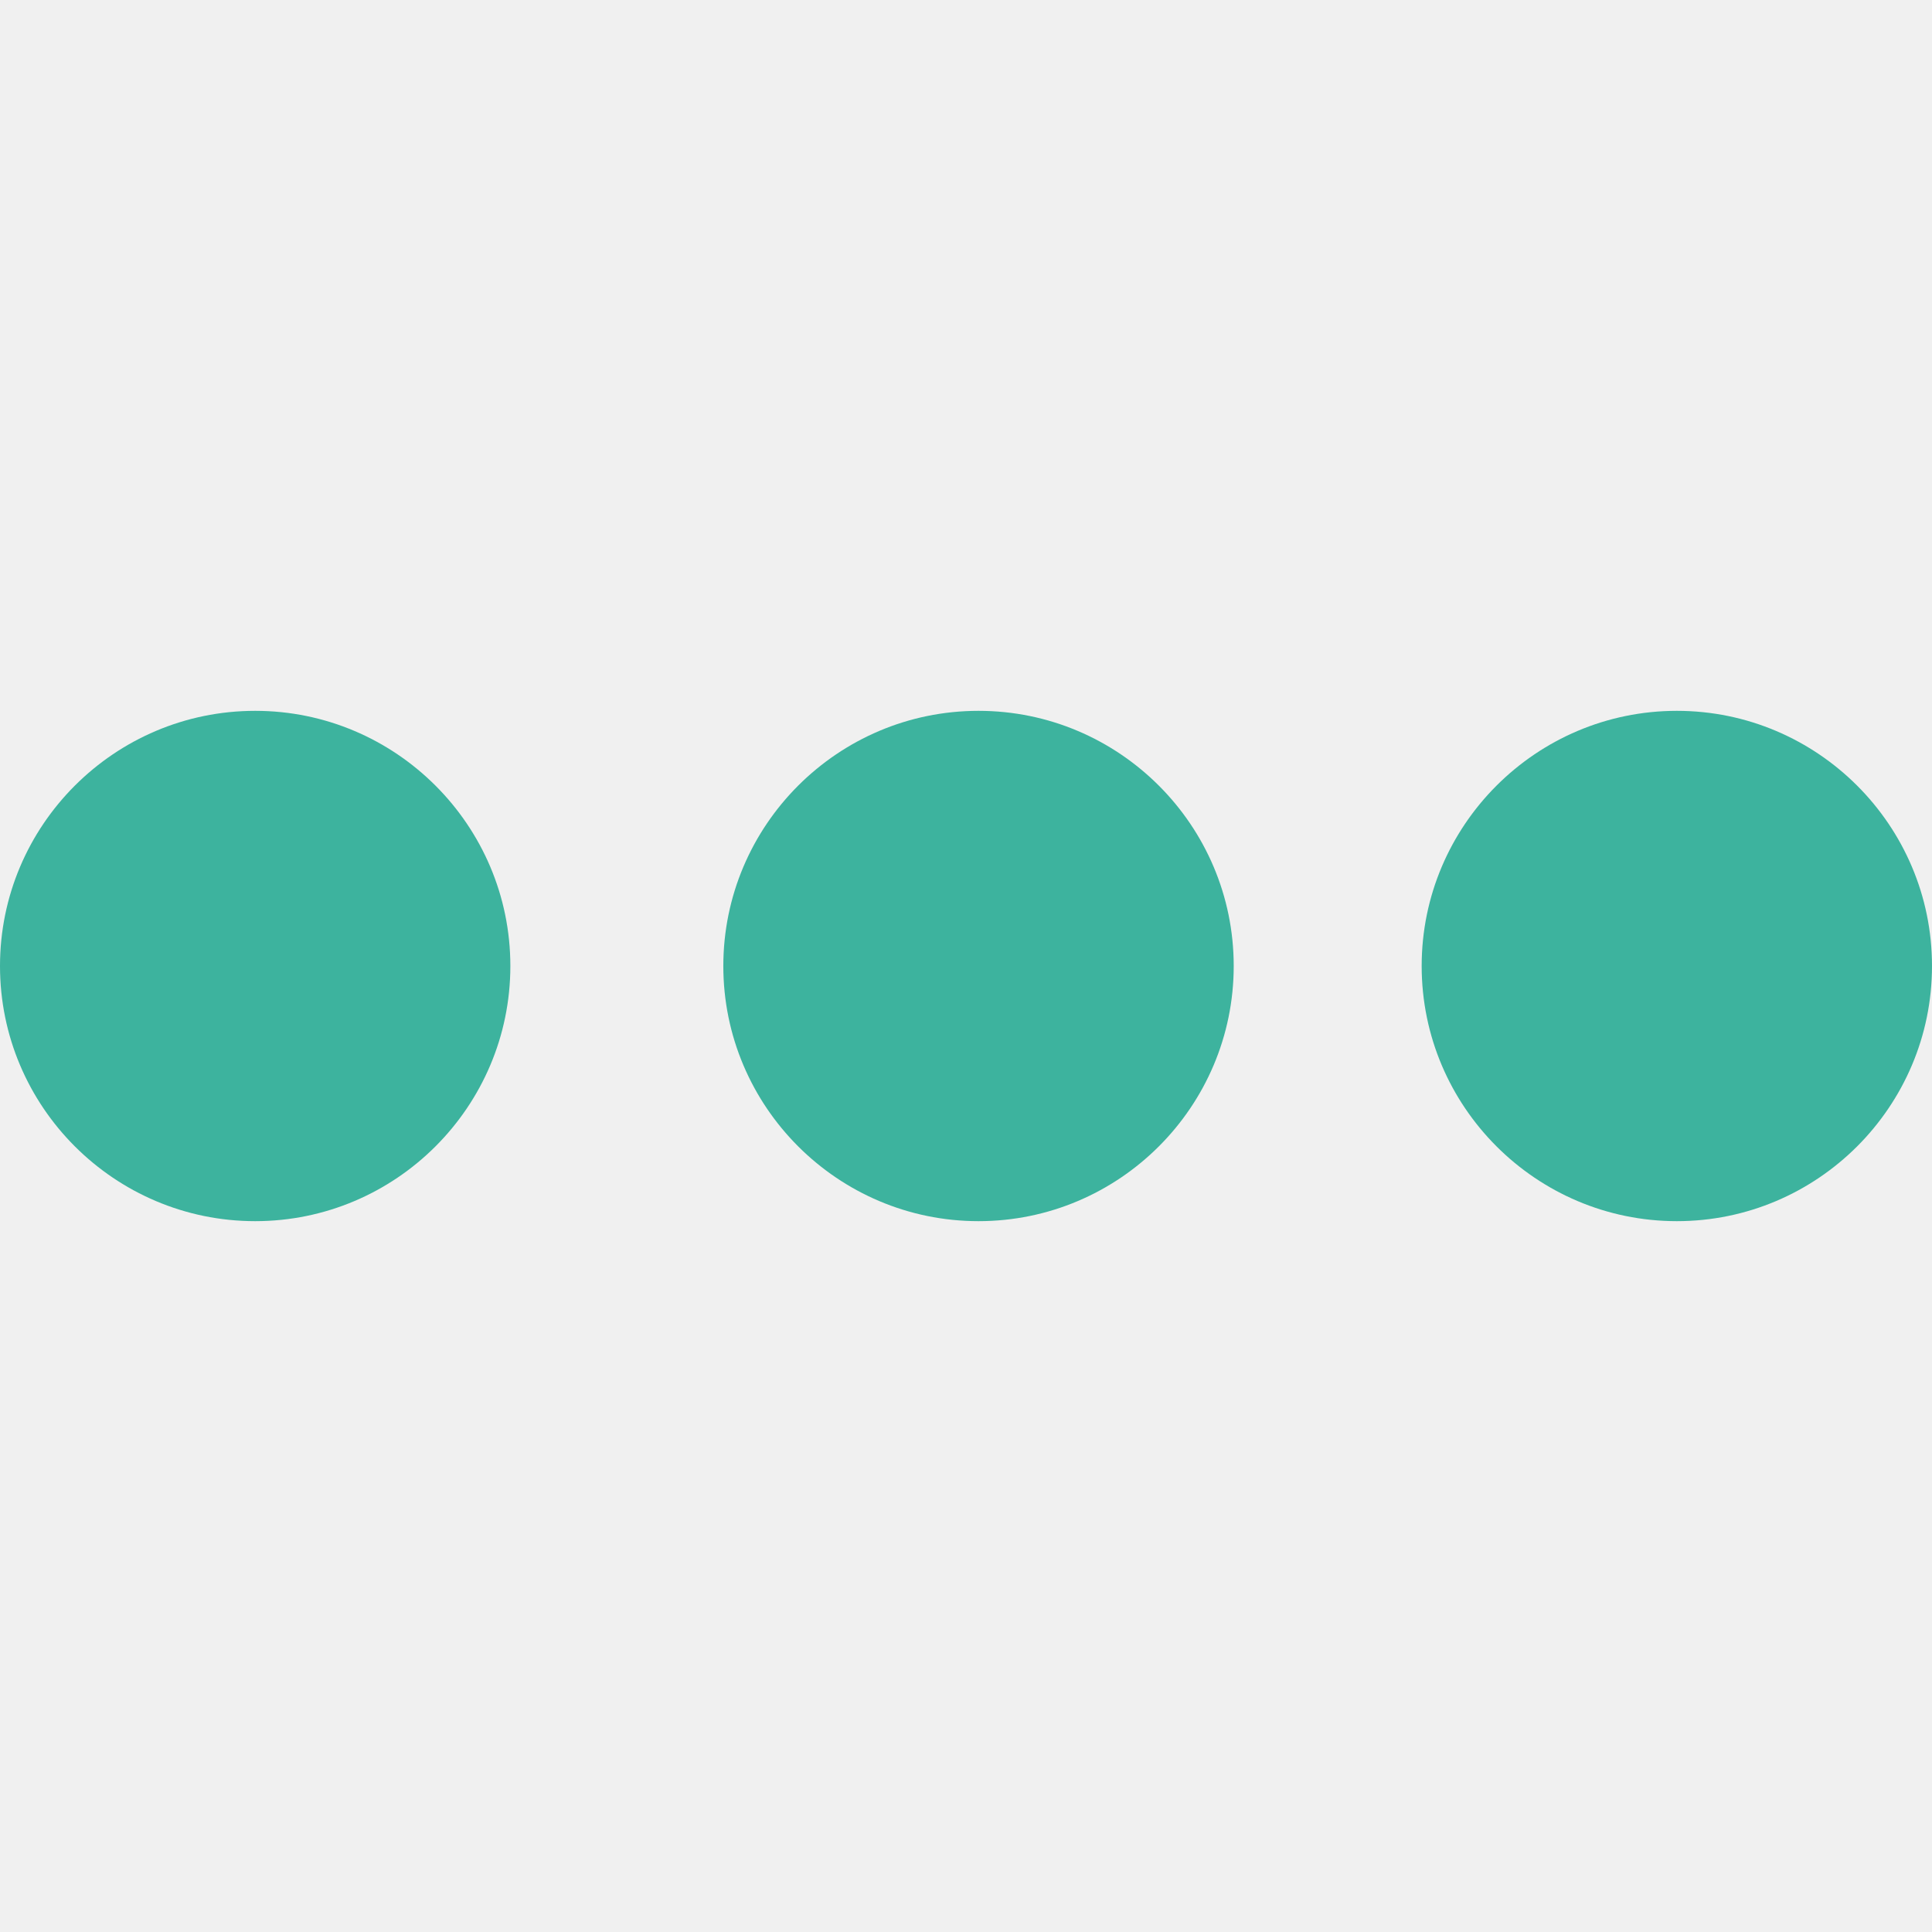
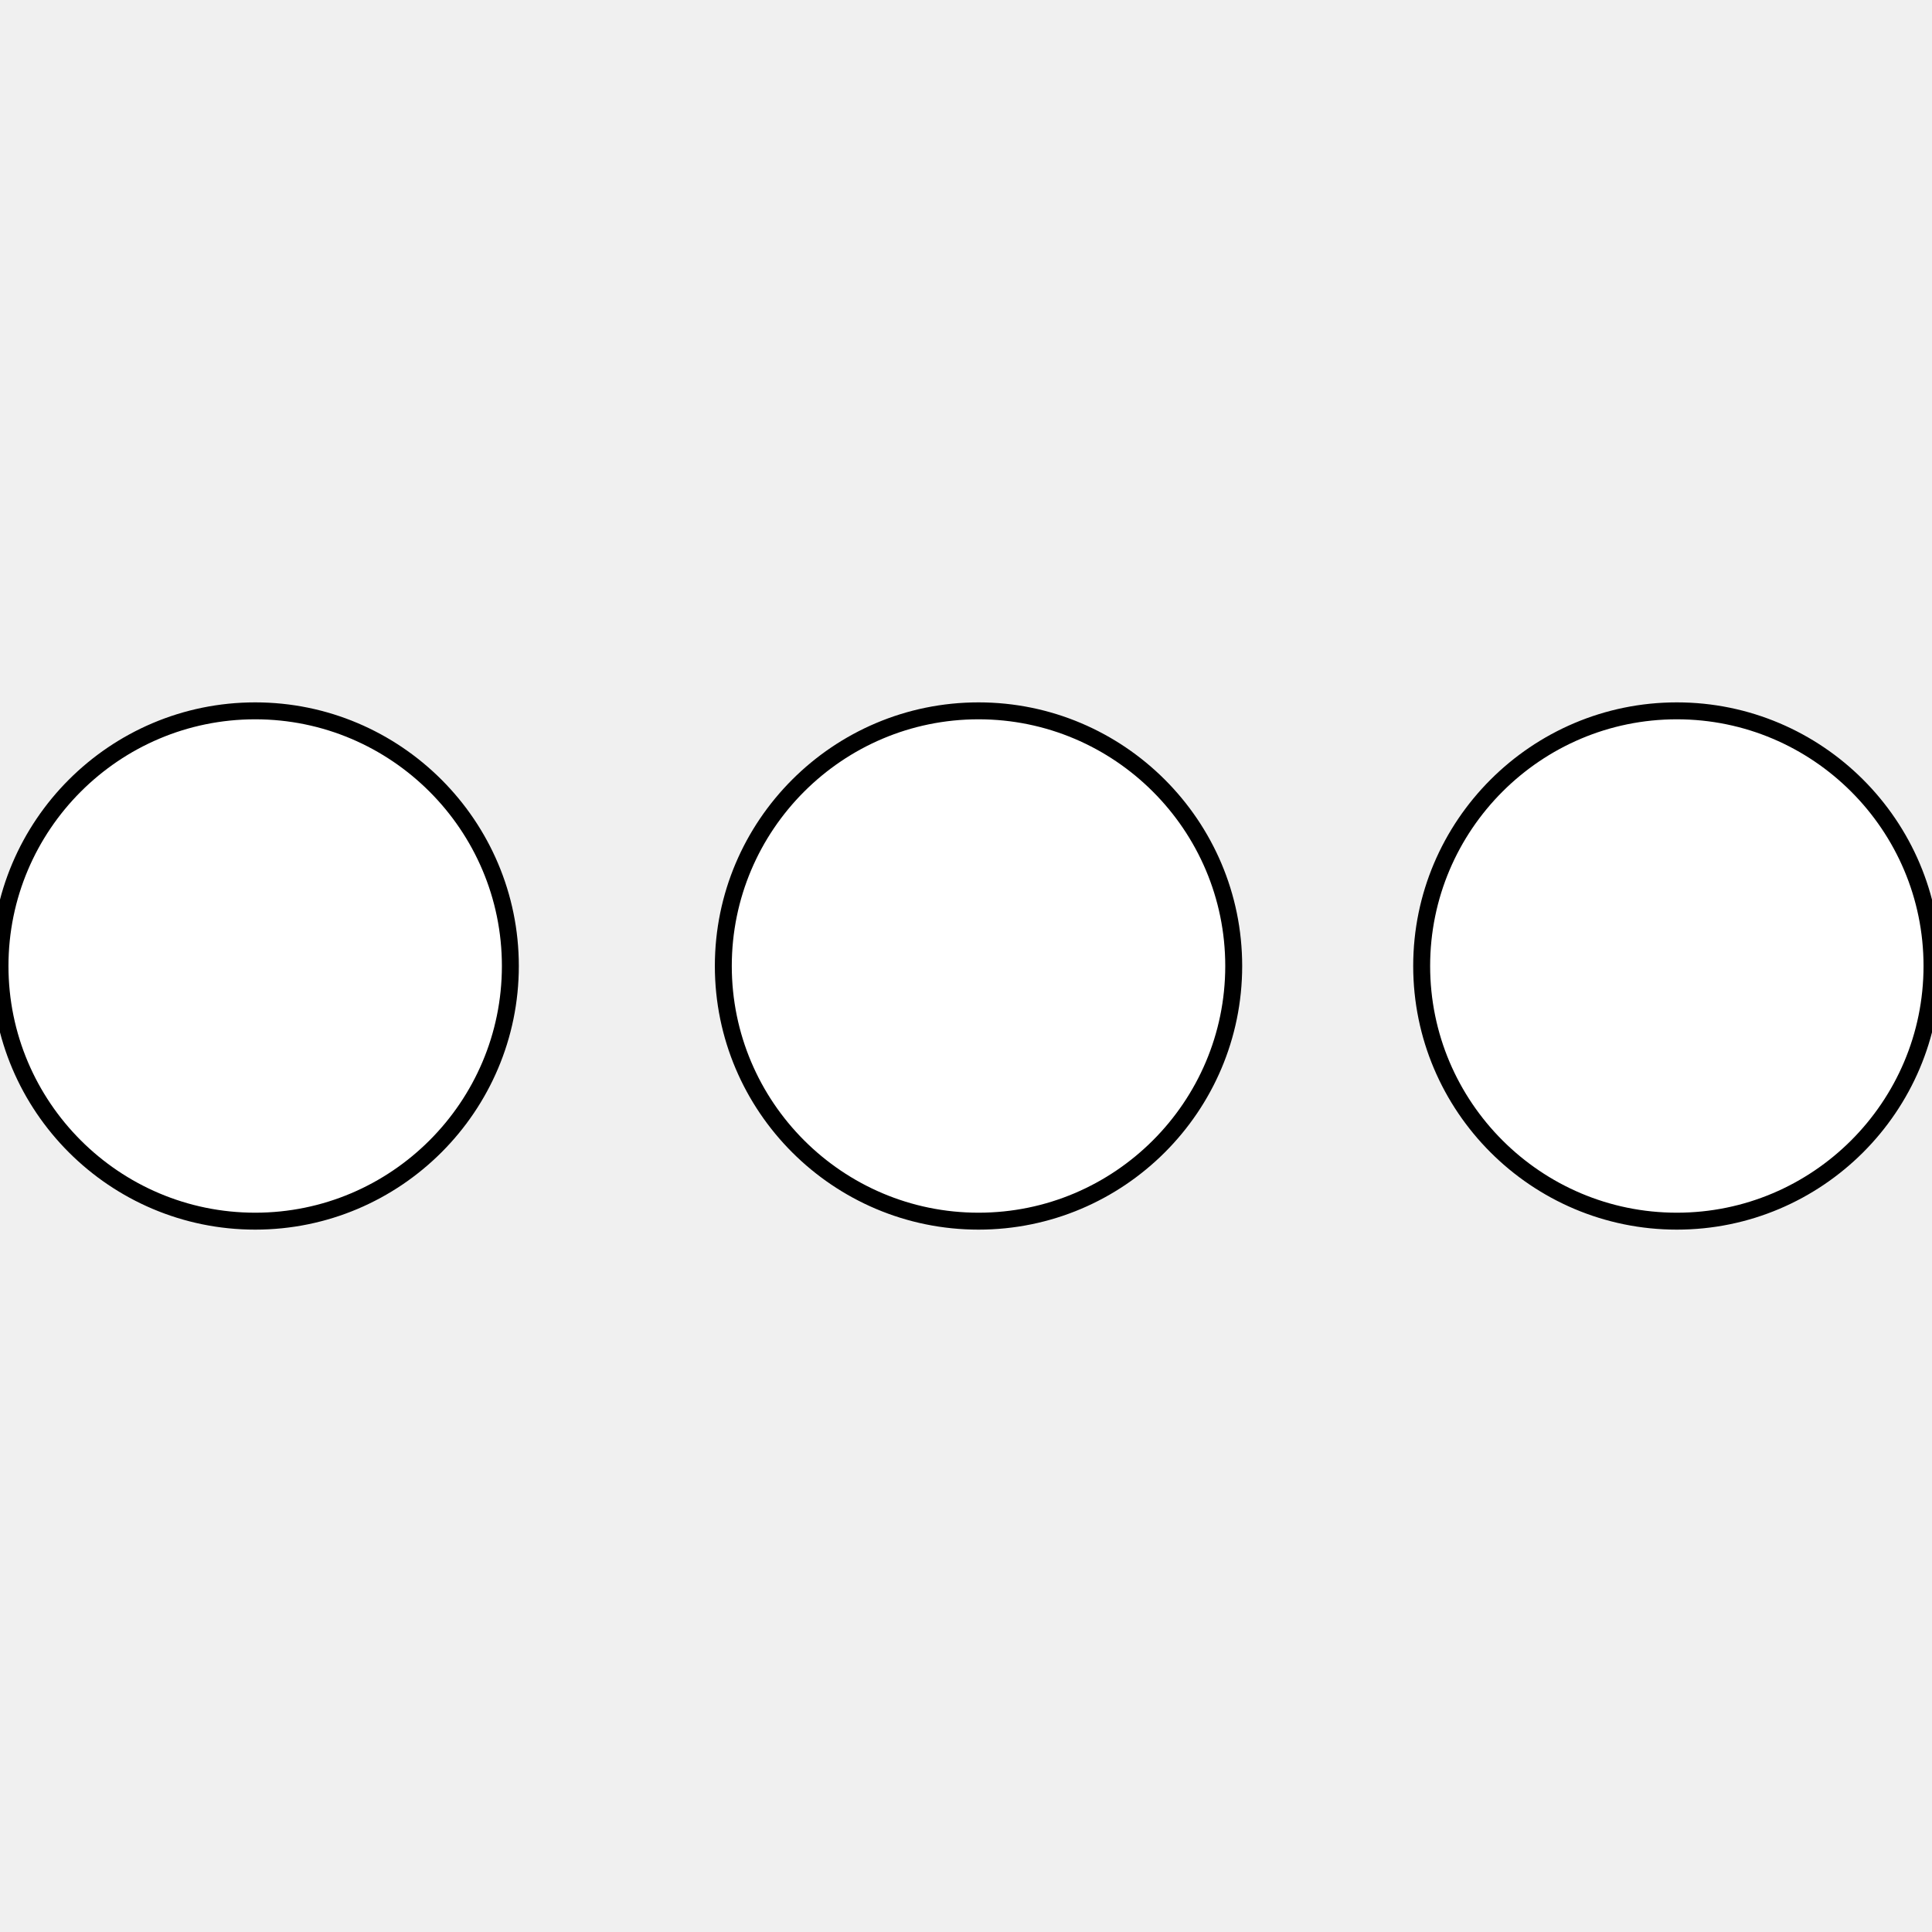
<svg xmlns="http://www.w3.org/2000/svg" version="1.1" id="Capa_1" x="0px" y="0px" width="342.382px" height="342.382px" viewBox="0 0 342.382 342.382" style="enable-background:new 0 0 342.382 342.382;" xml:space="preserve">
  <g>
    <g>
      <g>
-         <path style="fill:#3DB39E;" d="M45.225,125.972C20.284,125.972,0,146.256,0,171.191c0,24.94,20.284,45.219,45.225,45.219     c24.926,0,45.219-20.278,45.219-45.219C90.444,146.256,70.151,125.972,45.225,125.972z" />
+         <path style="fill:white; stroke:black; stroke-width:3" d="M45.225,125.972C20.284,125.972,0,146.256,0,171.191c0,24.94,20.284,45.219,45.225,45.219     c24.926,0,45.219-20.278,45.219-45.219C90.444,146.256,70.151,125.972,45.225,125.972z" />
      </g>
      <g>
-         <path style="fill:#3DB39E;" d="M173.409,125.972c-24.938,0-45.225,20.284-45.225,45.219c0,24.94,20.287,45.219,45.225,45.219     c24.936,0,45.226-20.278,45.226-45.219C218.635,146.256,198.345,125.972,173.409,125.972z" />
+         <path style="fill:white; stroke:black; stroke-width:3" d="M173.409,125.972c-24.938,0-45.225,20.284-45.225,45.219c0,24.94,20.287,45.219,45.225,45.219     c24.936,0,45.226-20.278,45.226-45.219C218.635,146.256,198.345,125.972,173.409,125.972z" />
      </g>
      <g>
-         <path style="fill:#3DB39E;" d="M297.165,125.972c-24.932,0-45.222,20.284-45.222,45.219c0,24.94,20.29,45.219,45.222,45.219     c24.926,0,45.217-20.278,45.217-45.219C342.382,146.256,322.091,125.972,297.165,125.972z" />
+         <path style="fill:white; stroke:black; stroke-width:3" d="M297.165,125.972c-24.932,0-45.222,20.284-45.222,45.219c0,24.94,20.29,45.219,45.222,45.219     c24.926,0,45.217-20.278,45.217-45.219C342.382,146.256,322.091,125.972,297.165,125.972z" />
      </g>
    </g>
  </g>
  <g>
</g>
  <g>
</g>
  <g>
</g>
  <g>
</g>
  <g>
</g>
  <g>
</g>
  <g>
</g>
  <g>
</g>
  <g>
</g>
  <g>
</g>
  <g>
</g>
  <g>
</g>
  <g>
</g>
  <g>
</g>
  <g>
</g>
</svg>
